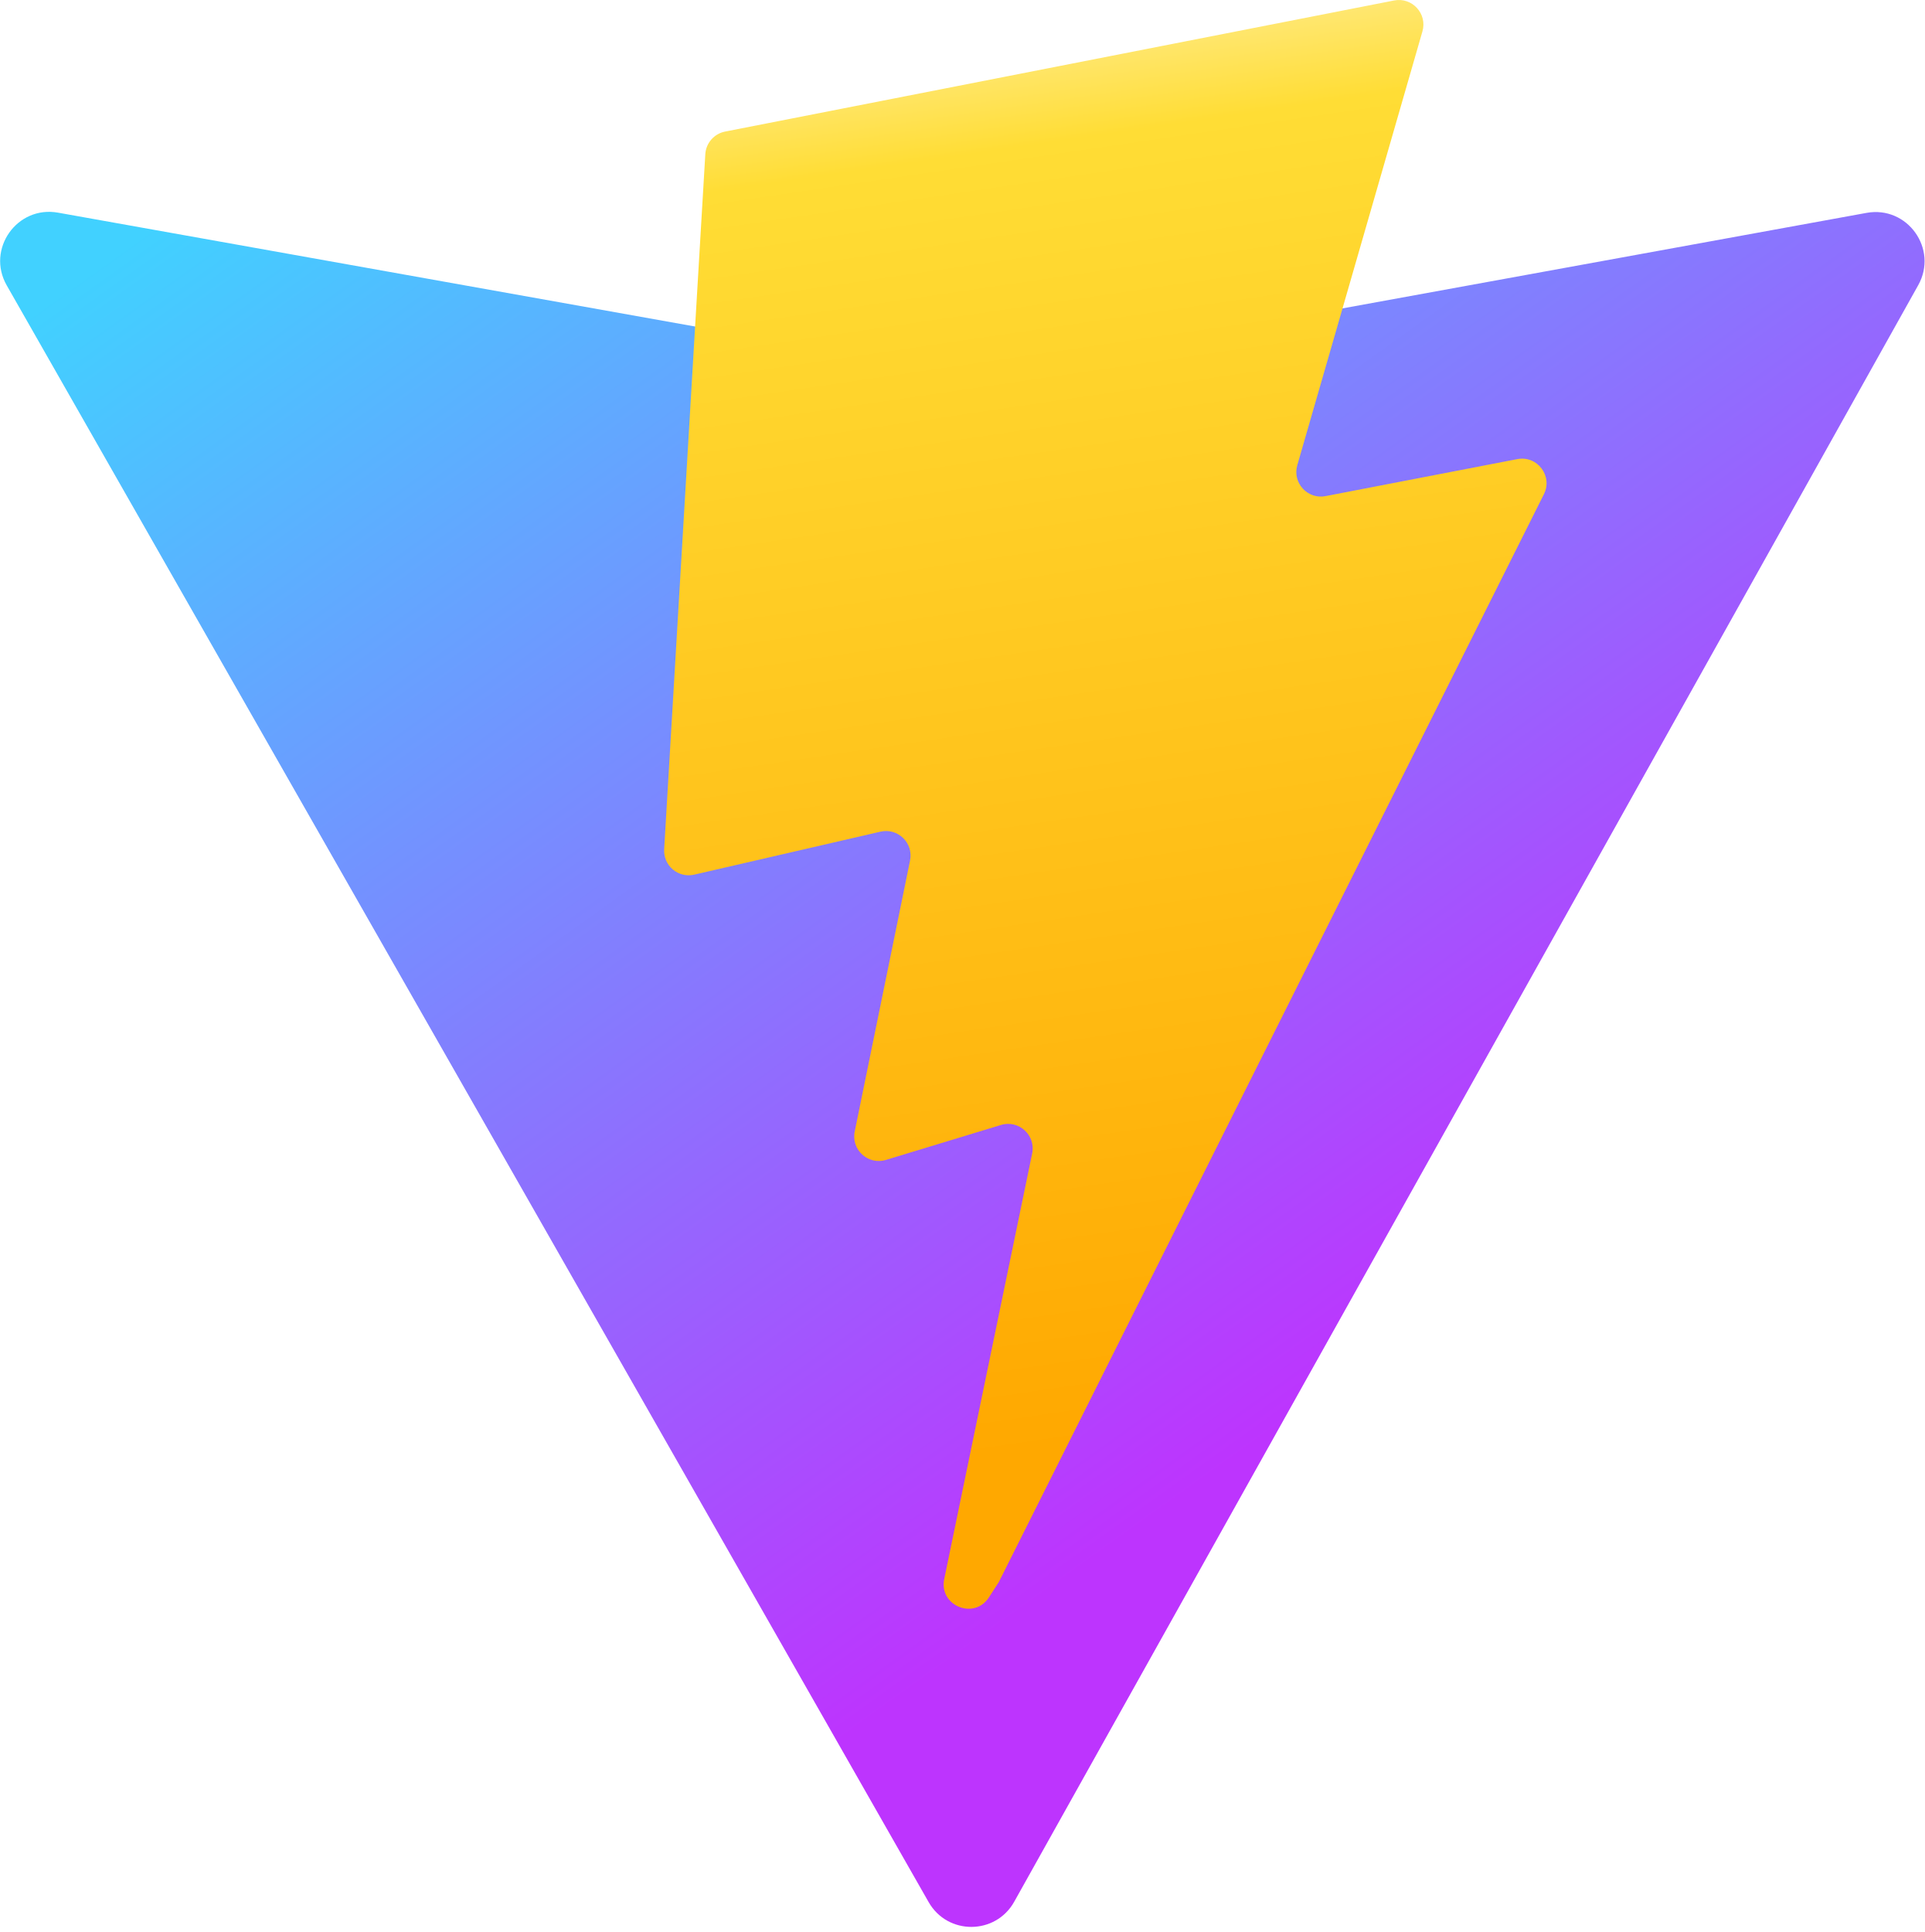
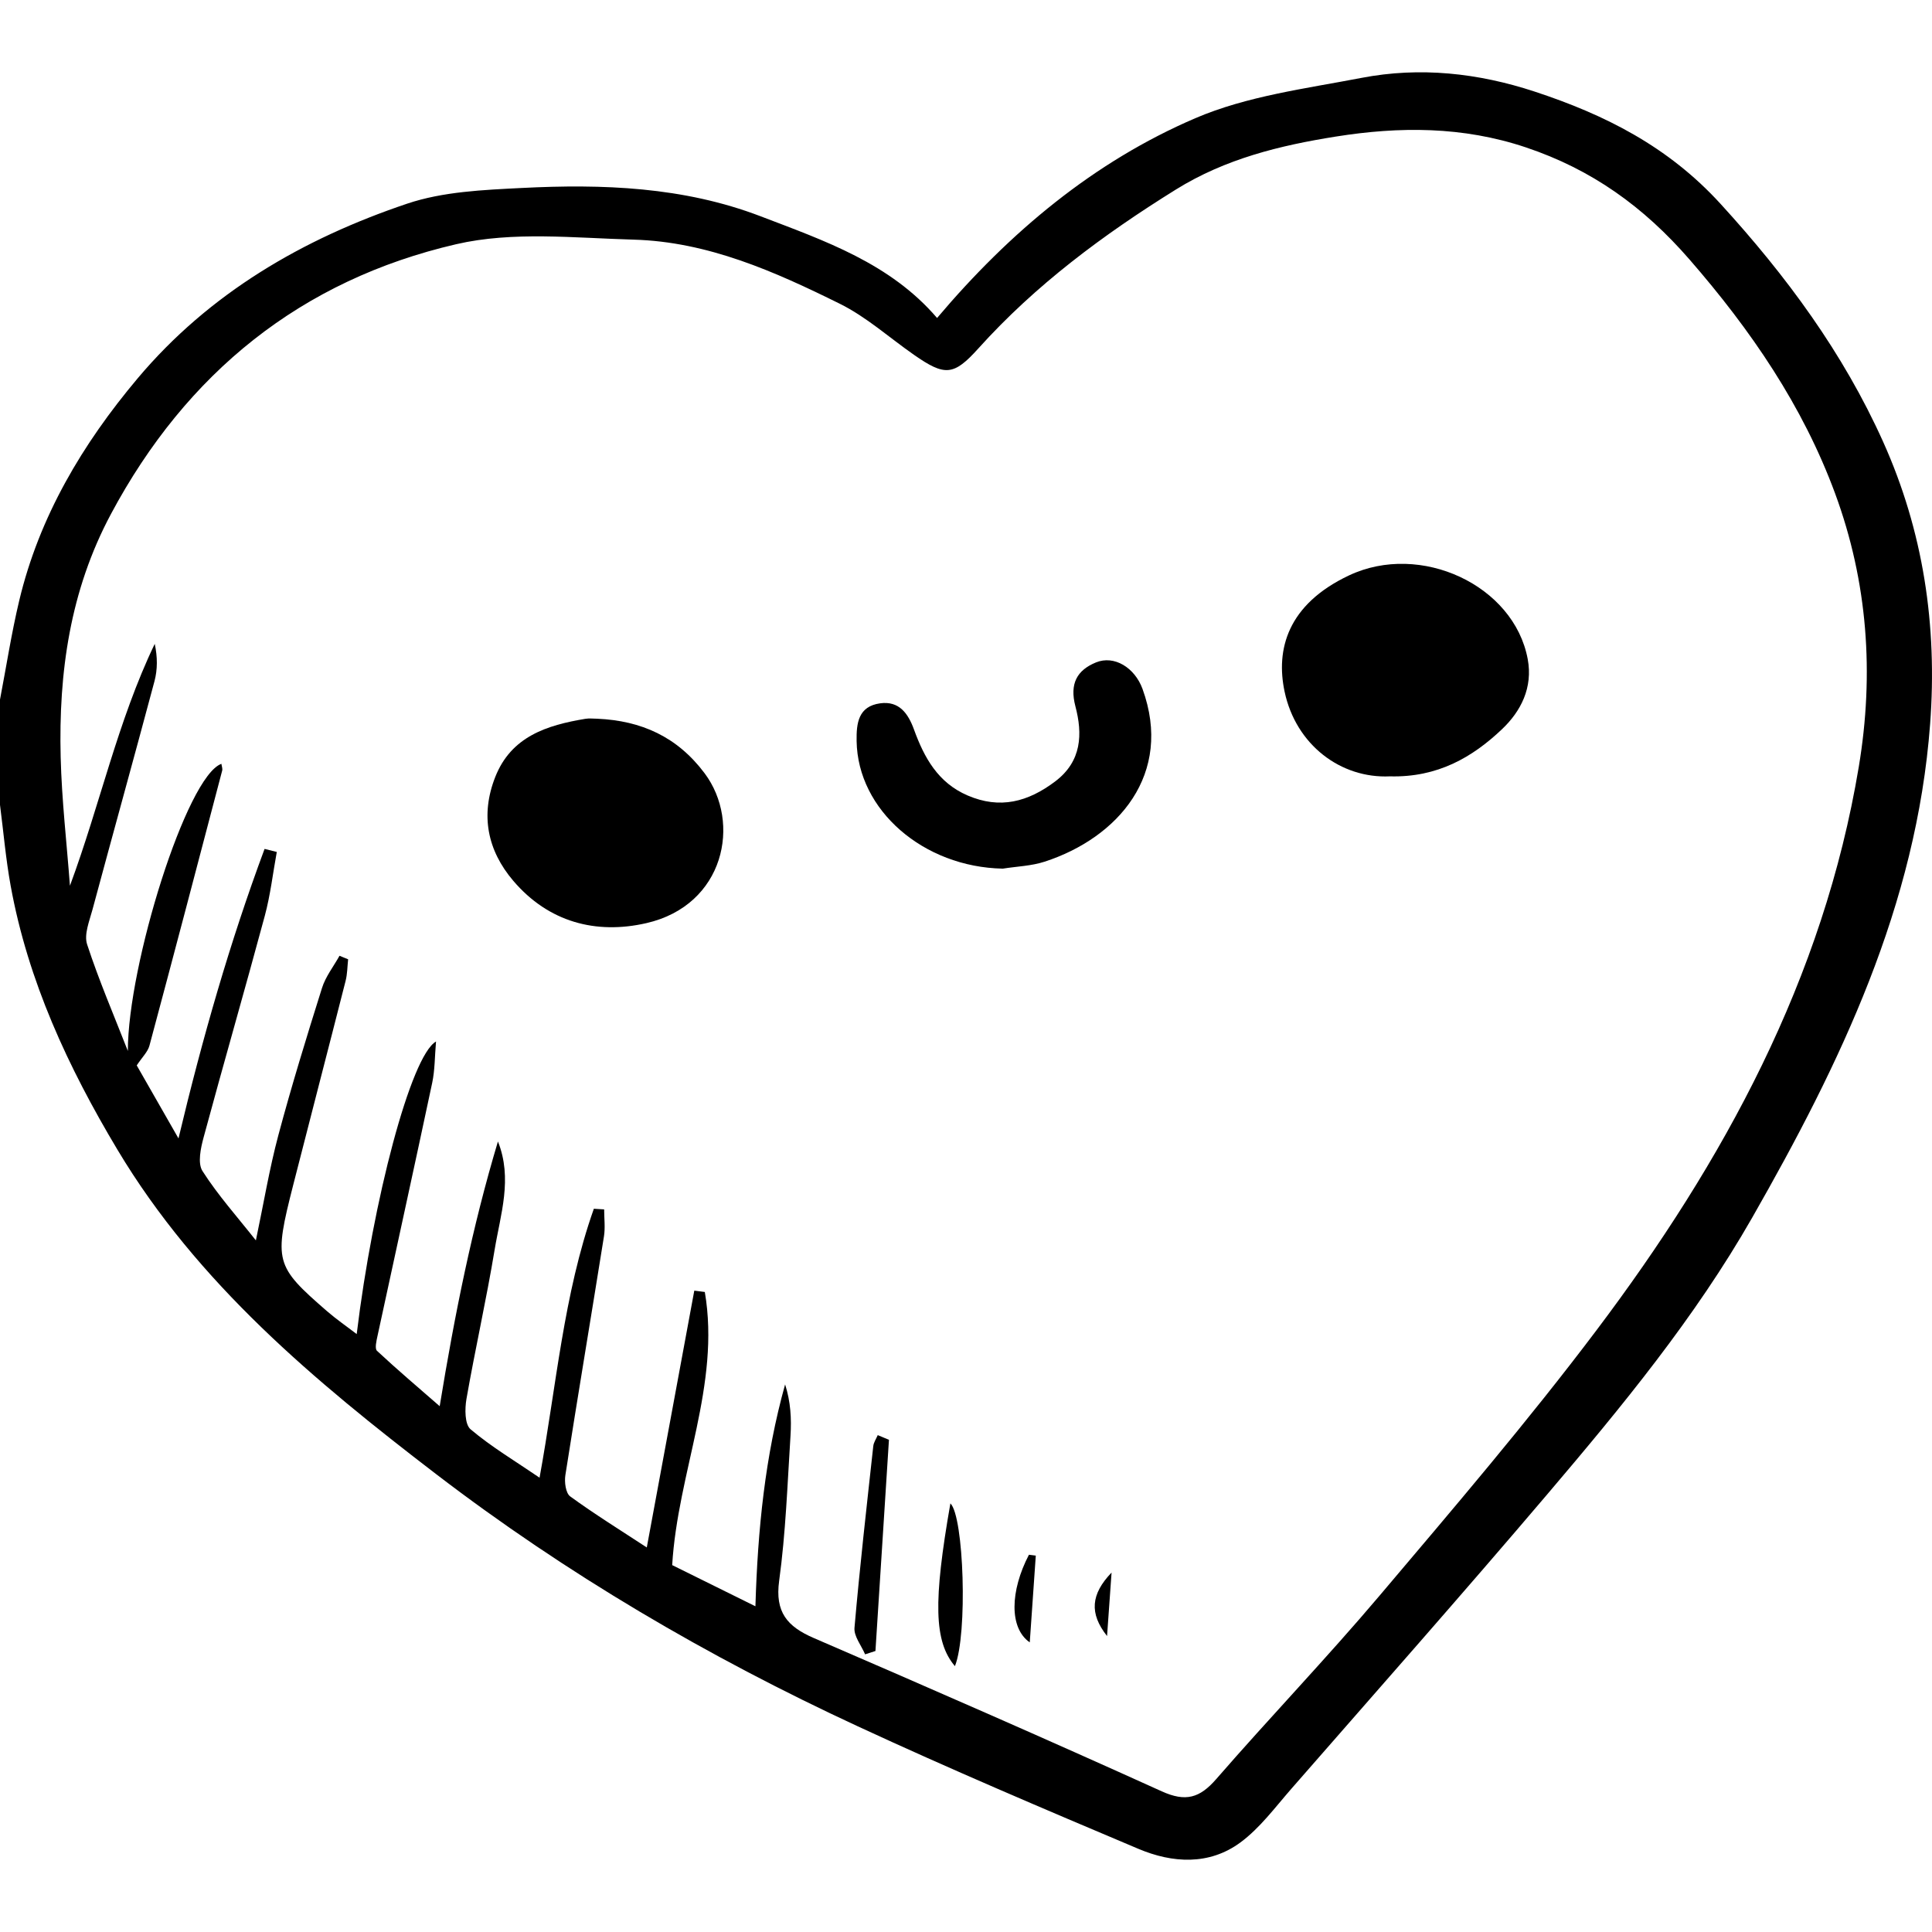
- <svg xmlns="http://www.w3.org/2000/svg" aria-hidden="true" role="img" class="iconify iconify--logos" width="31.88" height="32" preserveAspectRatio="xMidYMid meet" viewBox="0 0 256 257">
-   <defs>
-     <linearGradient id="IconifyId1813088fe1fbc01fb466" x1="-.828%" x2="57.636%" y1="7.652%" y2="78.411%">
-       <stop offset="0%" stop-color="#41D1FF" />
-       <stop offset="100%" stop-color="#BD34FE" />
-     </linearGradient>
-     <linearGradient id="IconifyId1813088fe1fbc01fb467" x1="43.376%" x2="50.316%" y1="2.242%" y2="89.03%">
-       <stop offset="0%" stop-color="#FFEA83" />
-       <stop offset="8.333%" stop-color="#FFDD35" />
-       <stop offset="100%" stop-color="#FFA800" />
-     </linearGradient>
-   </defs>
-   <path fill="url(#IconifyId1813088fe1fbc01fb466)" d="M255.153 37.938L134.897 252.976c-2.483 4.44-8.862 4.466-11.382.048L.875 37.958c-2.746-4.814 1.371-10.646 6.827-9.67l120.385 21.517a6.537 6.537 0 0 0 2.322-.004l117.867-21.483c5.438-.991 9.574 4.796 6.877 9.62Z" />
-   <path fill="url(#IconifyId1813088fe1fbc01fb467)" d="M185.432.063L96.44 17.501a3.268 3.268 0 0 0-2.634 3.014l-5.474 92.456a3.268 3.268 0 0 0 3.997 3.378l24.777-5.718c2.318-.535 4.413 1.507 3.936 3.838l-7.361 36.047c-.495 2.426 1.782 4.5 4.151 3.78l15.304-4.649c2.372-.72 4.652 1.36 4.15 3.788l-11.698 56.621c-.732 3.542 3.979 5.473 5.943 2.437l1.313-2.028l72.516-144.72c1.215-2.423-.88-5.186-3.54-4.672l-25.505 4.922c-2.396.462-4.435-1.77-3.759-4.114l16.646-57.705c.677-2.35-1.37-4.583-3.769-4.113Z" />
+ <svg xmlns="http://www.w3.org/2000/svg" fill="#000000" height="200px" width="200px" version="1.1" viewBox="0 0 449.266 449.266" enable-background="new 0 0 449.266 449.266">
+   <g id="SVGRepo_bgCarrier" stroke-width="0" />
+   <g id="SVGRepo_tracerCarrier" stroke-linecap="round" stroke-linejoin="round" />
+   <g id="SVGRepo_iconCarrier">
+     <g>
+       <path d="m0,162.677c1.471-7.672 2.659-15.411 4.468-23.001 4.669-19.586 14.721-36.449 27.524-51.675 16.709-19.87 38.465-32.482 62.675-40.637 8.353-2.814 17.695-3.199 26.638-3.652 18.842-0.955 37.613-0.287 55.572,6.583 14.91,5.704 30.113,10.913 41.032,23.648 16.92-19.999 36.441-36.317 60.027-46.447 12.027-5.166 25.635-6.879 38.676-9.388 13.591-2.615 27.112-1.139 40.261,3.191 16.364,5.389 31.001,12.737 43.184,26.065 15.368,16.811 28.572,34.731 37.842,55.362 9.344,20.794 12.648,42.712 10.93,65.634-3.164,42.205-20.91,78.961-41.387,114.809-13.325,23.326-30.344,43.968-47.652,64.329-19.597,23.054-39.643,45.727-59.548,68.518-3.76,4.305-7.264,9.076-11.785,12.416-7.268,5.37-15.815,4.838-23.723,1.5-21.905-9.246-43.803-18.547-65.371-28.544-34.706-16.086-67.663-35.396-98.008-58.645-28.136-21.556-55.436-44.294-74.035-75.377-11.468-19.168-20.81-39.222-24.84-61.381-1.131-6.219-1.67-12.545-2.48-18.822 0-8.162 0-16.324 0-24.486zm138.093,118.407c0.798,0.049 1.597,0.098 2.395,0.147 0,2.093 0.282,4.23-0.044,6.271-2.958,18.517-6.069,37.011-8.975,55.536-0.25,1.596 0.076,4.171 1.122,4.933 5.693,4.145 11.696,7.864 17.813,11.875 3.782-20.45 7.414-40.086 11.046-59.722 0.816,0.104 1.632,0.209 2.448,0.313 3.69,21.588-6.297,41.888-7.588,63.512 6.1,3.017 12.435,6.151 19.356,9.575 0.534-17.943 2.253-34.93 6.903-51.596 1.294,4.038 1.505,8.007 1.254,11.947-0.718,11.255-1.11,22.569-2.639,33.721-0.999,7.29 1.874,10.644 8.054,13.312 27.057,11.685 54.067,23.485 80.912,35.646 5.566,2.522 8.832,1.563 12.667-2.846 12.496-14.368 25.695-28.134 37.992-42.665 17.168-20.287 34.472-40.524 50.457-61.733 29.574-39.238 52.764-81.684 60.977-131.008 3.612-21.694 2.07-42.988-5.508-63.548-7.515-20.391-19.57-37.989-33.886-54.446-10.653-12.247-22.702-20.907-38.049-26.045-14.674-4.912-29.379-4.857-44.163-2.506-12.976,2.064-25.656,5.14-37.222,12.332-16.857,10.482-32.584,22.14-45.908,36.935-5.756,6.392-7.795,6.488-14.974,1.486-5.733-3.995-11.054-8.809-17.244-11.874-15.132-7.492-30.697-14.43-47.942-14.91-13.772-0.383-28.119-1.981-41.261,1.062-36.026,8.343-62.722,29.891-80.286,62.742-9.521,17.807-12.187,36.847-11.692,56.546 0.251,9.977 1.408,19.931 2.156,29.895 6.996-18.871 11.089-38.264 19.718-56.249 0.663,3.048 0.665,5.967-0.062,8.692-4.731,17.734-9.652,35.416-14.424,53.139-0.711,2.642-1.995,5.746-1.239,8.055 2.75,8.395 6.254,16.542 9.474,24.783-0.004-19.996 13.682-63.895 21.754-66.771 0.071,0.547 0.304,1.107 0.181,1.574-5.599,21.333-11.2,42.665-16.917,63.966-0.388,1.447-1.675,2.652-2.952,4.589 2.849,4.983 6.17,10.79 9.708,16.977 5.582-23.415 11.955-45.637 20.018-67.32 0.947,0.235 1.894,0.471 2.841,0.706-0.908,4.953-1.48,9.996-2.785,14.842-4.633,17.202-9.585,34.318-14.228,51.517-0.679,2.517-1.435,6.01-0.264,7.844 3.593,5.626 8.106,10.665 12.416,16.127 1.821-8.665 3.142-16.663 5.225-24.458 3.073-11.499 6.578-22.888 10.152-34.244 0.836-2.658 2.686-4.997 4.069-7.483 0.668,0.273 1.337,0.545 2.005,0.818-0.185,1.672-0.174,3.394-0.585,5.009-4.02,15.816-8.143,31.607-12.173,47.42-4.55,17.851-4.278,18.864 7.809,29.365 2.162,1.878 4.535,3.512 6.942,5.359 3.763-31.091 12.602-64.735 18.446-68.037-0.305,3.505-0.256,6.623-0.887,9.597-4.164,19.626-8.484,39.22-12.713,58.832-0.25,1.157-0.691,2.969-0.128,3.496 4.727,4.412 9.668,8.595 14.581,12.88 3.488-21.351 7.569-41.653 13.545-61.555 3.454,8.652 0.594,16.914-0.768,25.161-1.918,11.608-4.526,23.1-6.551,34.693-0.403,2.306-0.416,5.915 0.954,7.074 4.826,4.081 10.332,7.356 16.043,11.253 3.929-21.481 5.576-42.61 12.624-62.538z" />
+       <path d="m323.215,180.532c-11.437,0.54-21.869-7.32-24.496-19.698-2.074-9.769 0.643-20.268 14.992-27.034 16.595-7.825 38.338,2.266 41.542,19.456 1.241,6.661-1.597,12.154-5.984,16.317-6.883,6.532-14.978,11.249-26.054,10.959z" />
+       <path d="m138.898,167.131c10.239,0.462 18.598,4.189 24.964,12.702 8.553,11.437 4.653,30.666-13.57,34.835-11.712,2.68-22.732-0.233-30.92-9.83-6.064-7.108-7.682-15.335-4.207-24.161 3.714-9.432 12.03-12.042 20.963-13.526 0.9-0.15 1.846-0.02 2.77-0.02z" />
+       <path d="m233.191,201.992c-18.463-0.352-33.732-13.583-33.995-29.657-0.069-4.211 0.406-8.07 5.452-8.782 4.457-0.629 6.549,2.393 7.9,6.115 2.375,6.541 5.583,12.351 12.453,15.308 7.538,3.245 14.041,1.509 20.36-3.255 6.251-4.712 6.39-11.098 4.713-17.471-1.391-5.288 0.388-8.403 4.769-10.206 4.253-1.75 9.037,1.207 10.836,6.156 7.199,19.813-5.703,34.627-22.764,40.173-3.09,1.006-6.475,1.103-9.724,1.619z" />
+       <path d="m201.168,384.698c-0.87-2.062-2.637-4.202-2.466-6.174 1.224-14.102 2.828-28.172 4.369-42.246 0.096-0.879 0.683-1.705 1.041-2.555 0.868,0.363 1.736,0.726 2.604,1.088-1.047,16.37-2.093,32.739-3.14,49.109-0.803,0.26-1.605,0.519-2.408,0.778z" />
+       <path d="m222.055,387.444c-4.873-5.745-5.046-15.022-1.052-37.842 3.141,2.956 4.044,30.448 1.052,37.842z" />
+       <path d="m240.862,361.741c-0.458,6.595-0.916,13.19-1.402,20.177-4.79-3.306-4.603-11.907-0.192-20.378 0.531,0.067 1.062,0.134 1.594,0.201z" />
+       <path d="m257.434,380.447c-4.179-5.294-3.756-9.74 1.05-14.765-0.375,5.277-0.661,9.306-1.05,14.765z" />
+     </g>
+   </g>
</svg>
